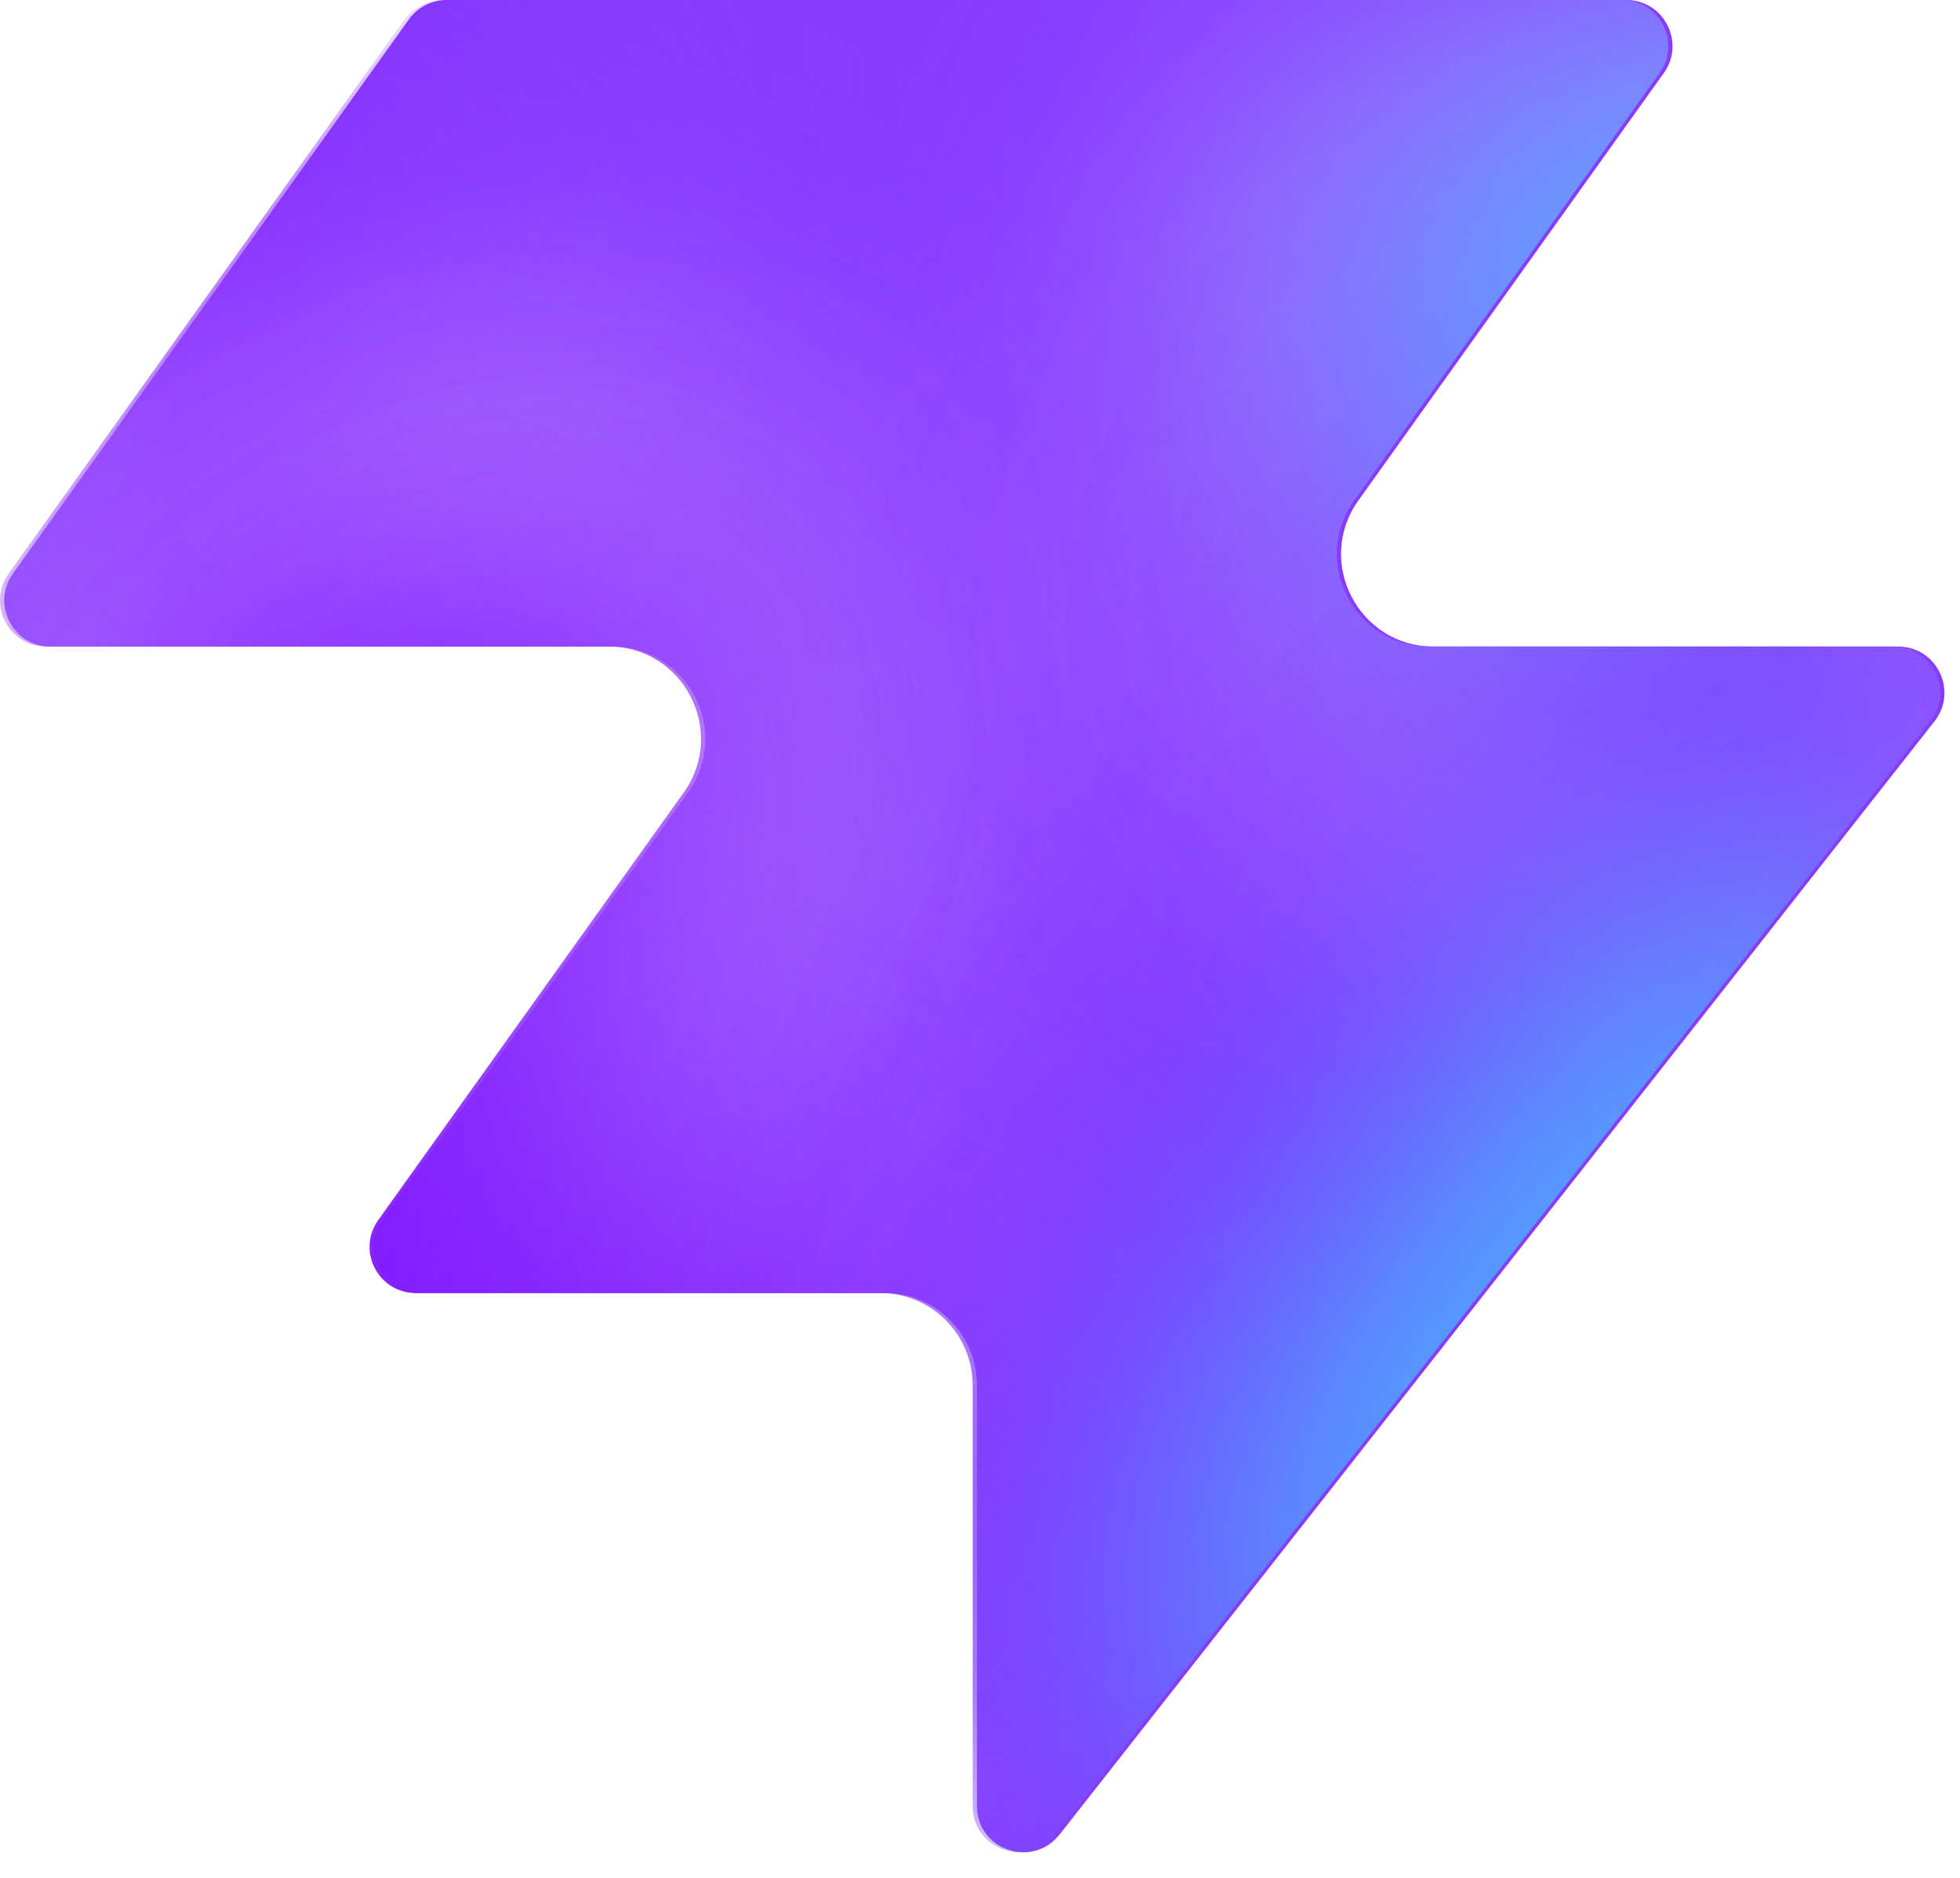
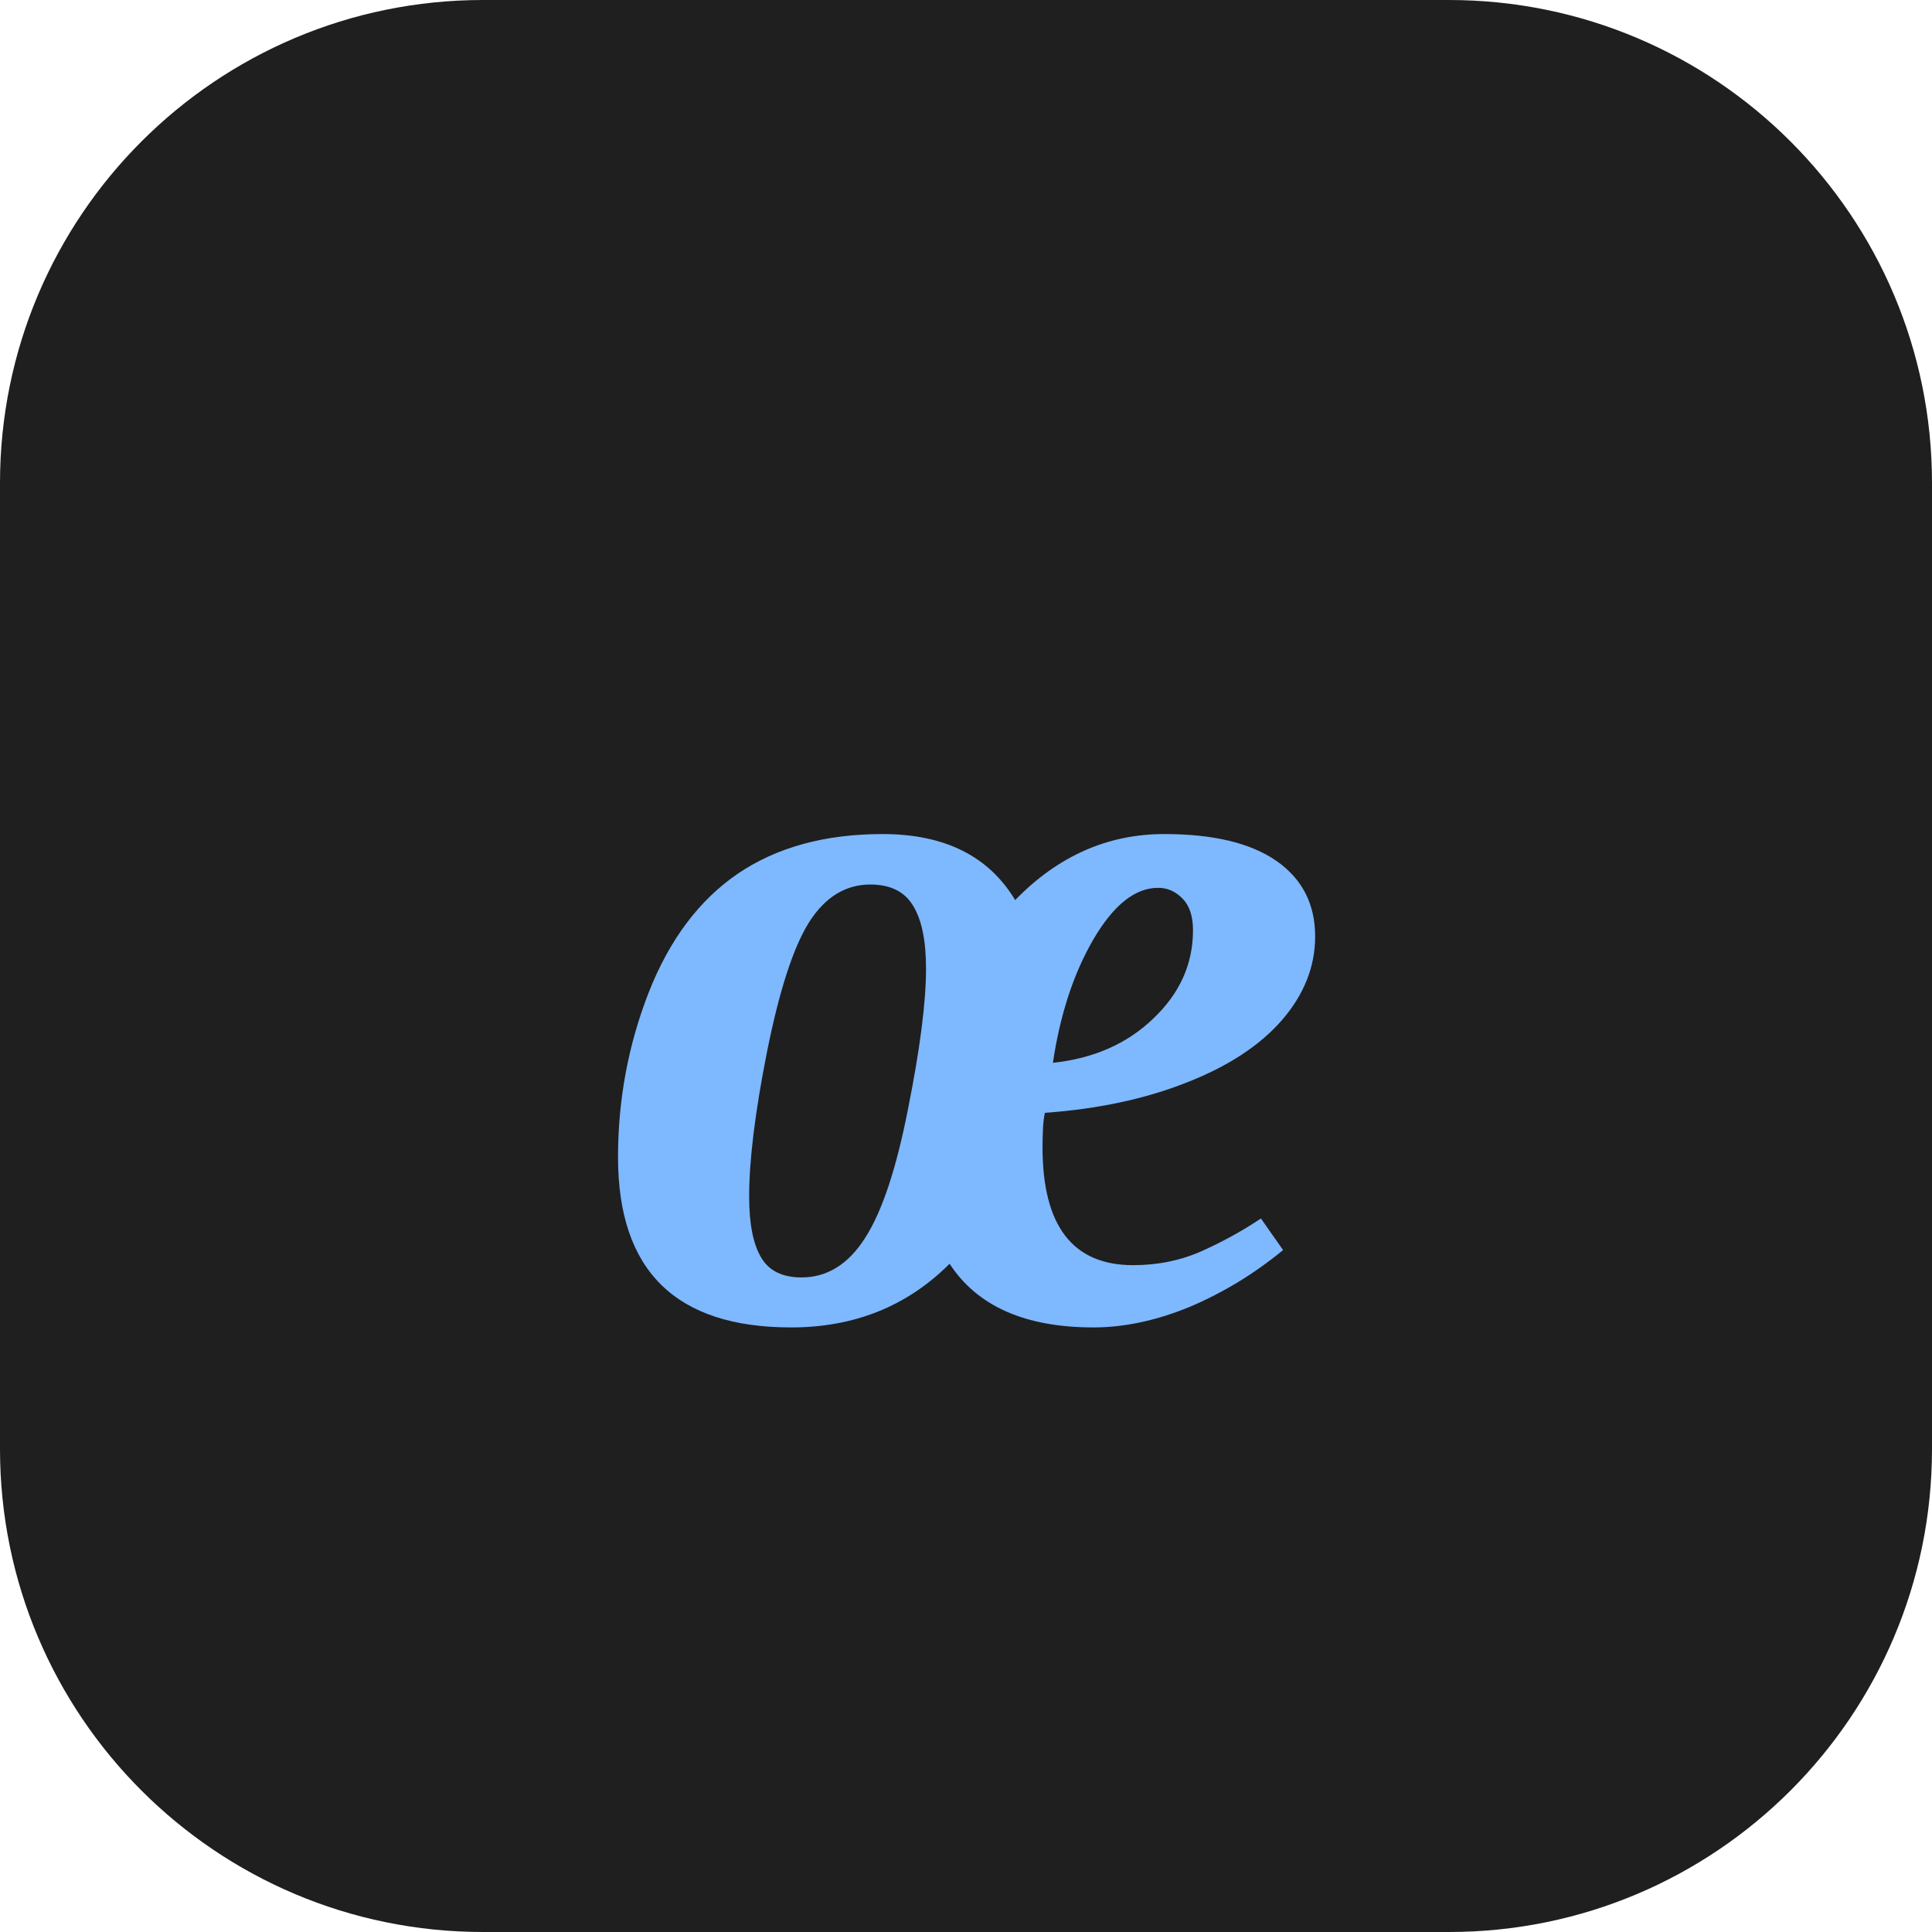
- <svg xmlns="http://www.w3.org/2000/svg" width="48" height="46" fill="none" viewBox="0 0 48 46">
-   <path fill="#863bff" d="M25.946 44.938c-.664.845-2.021.375-2.021-.698V33.937a2.26 2.26 0 0 0-2.262-2.262H10.287c-.92 0-1.456-1.04-.92-1.788l7.48-10.471c1.07-1.497 0-3.578-1.842-3.578H1.237c-.92 0-1.456-1.04-.92-1.788L10.013.474c.214-.297.556-.474.92-.474h28.894c.92 0 1.456 1.04.92 1.788l-7.48 10.471c-1.07 1.498 0 3.579 1.842 3.579h11.377c.943 0 1.473 1.088.89 1.83L25.947 44.94z" style="fill:#863bff;fill:color(display-p3 .525 .23 1);fill-opacity:1" />
-   <mask id="a" width="48" height="46" x="0" y="0" maskUnits="userSpaceOnUse" style="mask-type:alpha">
-     <path fill="#000" d="M25.842 44.938c-.664.844-2.021.375-2.021-.698V33.937a2.26 2.26 0 0 0-2.262-2.262H10.183c-.92 0-1.456-1.04-.92-1.788l7.48-10.471c1.07-1.498 0-3.579-1.842-3.579H1.133c-.92 0-1.456-1.04-.92-1.787L9.91.473c.214-.297.556-.474.92-.474h28.894c.92 0 1.456 1.04.92 1.788l-7.48 10.471c-1.07 1.498 0 3.578 1.842 3.578h11.377c.943 0 1.473 1.088.89 1.832L25.843 44.94z" style="fill:#000;fill-opacity:1" />
-   </mask>
-   <g mask="url(#a)">
-     <g filter="url(#b)">
-       <ellipse cx="5.508" cy="14.704" fill="#ede6ff" rx="5.508" ry="14.704" style="fill:#ede6ff;fill:color(display-p3 .927 .903 1);fill-opacity:1" transform="matrix(.00324 1 1 -.00324 -4.47 31.516)" />
-     </g>
-     <g filter="url(#c)">
-       <ellipse cx="10.399" cy="29.851" fill="#ede6ff" rx="10.399" ry="29.851" style="fill:#ede6ff;fill:color(display-p3 .927 .903 1);fill-opacity:1" transform="matrix(.00324 1 1 -.00324 -39.328 7.883)" />
-     </g>
-     <g filter="url(#d)">
-       <ellipse cx="5.508" cy="30.487" fill="#7e14ff" rx="5.508" ry="30.487" style="fill:#7e14ff;fill:color(display-p3 .492 .077 1);fill-opacity:1" transform="rotate(89.814 -25.913 -14.639)scale(1 -1)" />
-     </g>
-     <g filter="url(#e)">
-       <ellipse cx="5.508" cy="30.599" fill="#7e14ff" rx="5.508" ry="30.599" style="fill:#7e14ff;fill:color(display-p3 .492 .077 1);fill-opacity:1" transform="rotate(89.814 -32.644 -3.334)scale(1 -1)" />
-     </g>
-     <g filter="url(#f)">
-       <ellipse cx="5.508" cy="30.599" fill="#7e14ff" rx="5.508" ry="30.599" style="fill:#7e14ff;fill:color(display-p3 .492 .077 1);fill-opacity:1" transform="matrix(.00324 1 1 -.00324 -34.34 30.47)" />
-     </g>
-     <g filter="url(#g)">
-       <ellipse cx="14.072" cy="22.078" fill="#ede6ff" rx="14.072" ry="22.078" style="fill:#ede6ff;fill:color(display-p3 .927 .903 1);fill-opacity:1" transform="rotate(93.35 24.506 48.493)scale(-1 1)" />
-     </g>
-     <g filter="url(#h)">
-       <ellipse cx="3.47" cy="21.501" fill="#7e14ff" rx="3.47" ry="21.501" style="fill:#7e14ff;fill:color(display-p3 .492 .077 1);fill-opacity:1" transform="rotate(89.009 28.708 47.59)scale(-1 1)" />
-     </g>
-     <g filter="url(#i)">
-       <ellipse cx="3.47" cy="21.501" fill="#7e14ff" rx="3.47" ry="21.501" style="fill:#7e14ff;fill:color(display-p3 .492 .077 1);fill-opacity:1" transform="rotate(89.009 28.708 47.59)scale(-1 1)" />
-     </g>
-     <g filter="url(#j)">
-       <ellipse cx=".387" cy="8.972" fill="#7e14ff" rx="4.407" ry="29.108" style="fill:#7e14ff;fill:color(display-p3 .492 .077 1);fill-opacity:1" transform="rotate(39.51 .387 8.972)" />
-     </g>
-     <g filter="url(#k)">
-       <ellipse cx="47.523" cy="-6.092" fill="#7e14ff" rx="4.407" ry="29.108" style="fill:#7e14ff;fill:color(display-p3 .492 .077 1);fill-opacity:1" transform="rotate(37.892 47.523 -6.092)" />
-     </g>
-     <g filter="url(#l)">
-       <ellipse cx="41.412" cy="6.333" fill="#47bfff" rx="5.971" ry="9.665" style="fill:#47bfff;fill:color(display-p3 .28 .748 1);fill-opacity:1" transform="rotate(37.892 41.412 6.333)" />
-     </g>
-     <g filter="url(#m)">
-       <ellipse cx="-1.879" cy="38.332" fill="#7e14ff" rx="4.407" ry="29.108" style="fill:#7e14ff;fill:color(display-p3 .492 .077 1);fill-opacity:1" transform="rotate(37.892 -1.88 38.332)" />
-     </g>
-     <g filter="url(#n)">
-       <ellipse cx="-1.879" cy="38.332" fill="#7e14ff" rx="4.407" ry="29.108" style="fill:#7e14ff;fill:color(display-p3 .492 .077 1);fill-opacity:1" transform="rotate(37.892 -1.88 38.332)" />
-     </g>
-     <g filter="url(#o)">
-       <ellipse cx="35.651" cy="29.907" fill="#7e14ff" rx="4.407" ry="29.108" style="fill:#7e14ff;fill:color(display-p3 .492 .077 1);fill-opacity:1" transform="rotate(37.892 35.651 29.907)" />
-     </g>
-     <g filter="url(#p)">
-       <ellipse cx="38.418" cy="32.4" fill="#47bfff" rx="5.971" ry="15.297" style="fill:#47bfff;fill:color(display-p3 .28 .748 1);fill-opacity:1" transform="rotate(37.892 38.418 32.4)" />
-     </g>
-   </g>
-   <defs>
-     <filter id="b" width="60.045" height="41.654" x="-19.77" y="16.149" color-interpolation-filters="sRGB" filterUnits="userSpaceOnUse">
-       <feFlood flood-opacity="0" result="BackgroundImageFix" />
-       <feBlend in="SourceGraphic" in2="BackgroundImageFix" result="shape" />
-       <feGaussianBlur result="effect1_foregroundBlur_2002_17158" stdDeviation="7.659" />
-     </filter>
-     <filter id="c" width="90.34" height="51.437" x="-54.613" y="-7.533" color-interpolation-filters="sRGB" filterUnits="userSpaceOnUse">
-       <feFlood flood-opacity="0" result="BackgroundImageFix" />
-       <feBlend in="SourceGraphic" in2="BackgroundImageFix" result="shape" />
-       <feGaussianBlur result="effect1_foregroundBlur_2002_17158" stdDeviation="7.659" />
-     </filter>
-     <filter id="d" width="79.355" height="29.4" x="-49.64" y="2.03" color-interpolation-filters="sRGB" filterUnits="userSpaceOnUse">
-       <feFlood flood-opacity="0" result="BackgroundImageFix" />
-       <feBlend in="SourceGraphic" in2="BackgroundImageFix" result="shape" />
-       <feGaussianBlur result="effect1_foregroundBlur_2002_17158" stdDeviation="4.596" />
-     </filter>
-     <filter id="e" width="79.579" height="29.4" x="-45.045" y="20.029" color-interpolation-filters="sRGB" filterUnits="userSpaceOnUse">
-       <feFlood flood-opacity="0" result="BackgroundImageFix" />
-       <feBlend in="SourceGraphic" in2="BackgroundImageFix" result="shape" />
-       <feGaussianBlur result="effect1_foregroundBlur_2002_17158" stdDeviation="4.596" />
-     </filter>
-     <filter id="f" width="79.579" height="29.4" x="-43.513" y="21.178" color-interpolation-filters="sRGB" filterUnits="userSpaceOnUse">
-       <feFlood flood-opacity="0" result="BackgroundImageFix" />
-       <feBlend in="SourceGraphic" in2="BackgroundImageFix" result="shape" />
-       <feGaussianBlur result="effect1_foregroundBlur_2002_17158" stdDeviation="4.596" />
-     </filter>
-     <filter id="g" width="74.749" height="58.852" x="15.756" y="-17.901" color-interpolation-filters="sRGB" filterUnits="userSpaceOnUse">
-       <feFlood flood-opacity="0" result="BackgroundImageFix" />
-       <feBlend in="SourceGraphic" in2="BackgroundImageFix" result="shape" />
-       <feGaussianBlur result="effect1_foregroundBlur_2002_17158" stdDeviation="7.659" />
-     </filter>
-     <filter id="h" width="61.377" height="25.362" x="23.548" y="2.284" color-interpolation-filters="sRGB" filterUnits="userSpaceOnUse">
-       <feFlood flood-opacity="0" result="BackgroundImageFix" />
-       <feBlend in="SourceGraphic" in2="BackgroundImageFix" result="shape" />
-       <feGaussianBlur result="effect1_foregroundBlur_2002_17158" stdDeviation="4.596" />
-     </filter>
-     <filter id="i" width="61.377" height="25.362" x="23.548" y="2.284" color-interpolation-filters="sRGB" filterUnits="userSpaceOnUse">
-       <feFlood flood-opacity="0" result="BackgroundImageFix" />
-       <feBlend in="SourceGraphic" in2="BackgroundImageFix" result="shape" />
-       <feGaussianBlur result="effect1_foregroundBlur_2002_17158" stdDeviation="4.596" />
-     </filter>
-     <filter id="j" width="56.045" height="63.649" x="-27.636" y="-22.853" color-interpolation-filters="sRGB" filterUnits="userSpaceOnUse">
-       <feFlood flood-opacity="0" result="BackgroundImageFix" />
-       <feBlend in="SourceGraphic" in2="BackgroundImageFix" result="shape" />
-       <feGaussianBlur result="effect1_foregroundBlur_2002_17158" stdDeviation="4.596" />
-     </filter>
-     <filter id="k" width="54.814" height="64.646" x="20.116" y="-38.415" color-interpolation-filters="sRGB" filterUnits="userSpaceOnUse">
-       <feFlood flood-opacity="0" result="BackgroundImageFix" />
-       <feBlend in="SourceGraphic" in2="BackgroundImageFix" result="shape" />
-       <feGaussianBlur result="effect1_foregroundBlur_2002_17158" stdDeviation="4.596" />
-     </filter>
-     <filter id="l" width="33.541" height="35.313" x="24.641" y="-11.323" color-interpolation-filters="sRGB" filterUnits="userSpaceOnUse">
-       <feFlood flood-opacity="0" result="BackgroundImageFix" />
-       <feBlend in="SourceGraphic" in2="BackgroundImageFix" result="shape" />
-       <feGaussianBlur result="effect1_foregroundBlur_2002_17158" stdDeviation="4.596" />
-     </filter>
-     <filter id="m" width="54.814" height="64.646" x="-29.286" y="6.009" color-interpolation-filters="sRGB" filterUnits="userSpaceOnUse">
-       <feFlood flood-opacity="0" result="BackgroundImageFix" />
-       <feBlend in="SourceGraphic" in2="BackgroundImageFix" result="shape" />
-       <feGaussianBlur result="effect1_foregroundBlur_2002_17158" stdDeviation="4.596" />
-     </filter>
-     <filter id="n" width="54.814" height="64.646" x="-29.286" y="6.009" color-interpolation-filters="sRGB" filterUnits="userSpaceOnUse">
-       <feFlood flood-opacity="0" result="BackgroundImageFix" />
-       <feBlend in="SourceGraphic" in2="BackgroundImageFix" result="shape" />
-       <feGaussianBlur result="effect1_foregroundBlur_2002_17158" stdDeviation="4.596" />
-     </filter>
-     <filter id="o" width="54.814" height="64.646" x="8.244" y="-2.416" color-interpolation-filters="sRGB" filterUnits="userSpaceOnUse">
-       <feFlood flood-opacity="0" result="BackgroundImageFix" />
-       <feBlend in="SourceGraphic" in2="BackgroundImageFix" result="shape" />
-       <feGaussianBlur result="effect1_foregroundBlur_2002_17158" stdDeviation="4.596" />
-     </filter>
-     <filter id="p" width="39.409" height="43.623" x="18.713" y="10.588" color-interpolation-filters="sRGB" filterUnits="userSpaceOnUse">
-       <feFlood flood-opacity="0" result="BackgroundImageFix" />
-       <feBlend in="SourceGraphic" in2="BackgroundImageFix" result="shape" />
-       <feGaussianBlur result="effect1_foregroundBlur_2002_17158" stdDeviation="4.596" />
-     </filter>
-   </defs>
+ <svg xmlns="http://www.w3.org/2000/svg" width="64" height="64" viewBox="0 0 64 64" fill="none">
+   <rect width="64" height="64" rx="16" fill="#1f1f1f" />
+   <text x="32" y="34" fill="#7eb8ff" font-family="Georgia, 'Times New Roman', serif" font-size="34" font-style="italic" font-weight="700" text-anchor="middle" dominant-baseline="middle">
+     œ
+   </text>
</svg>
